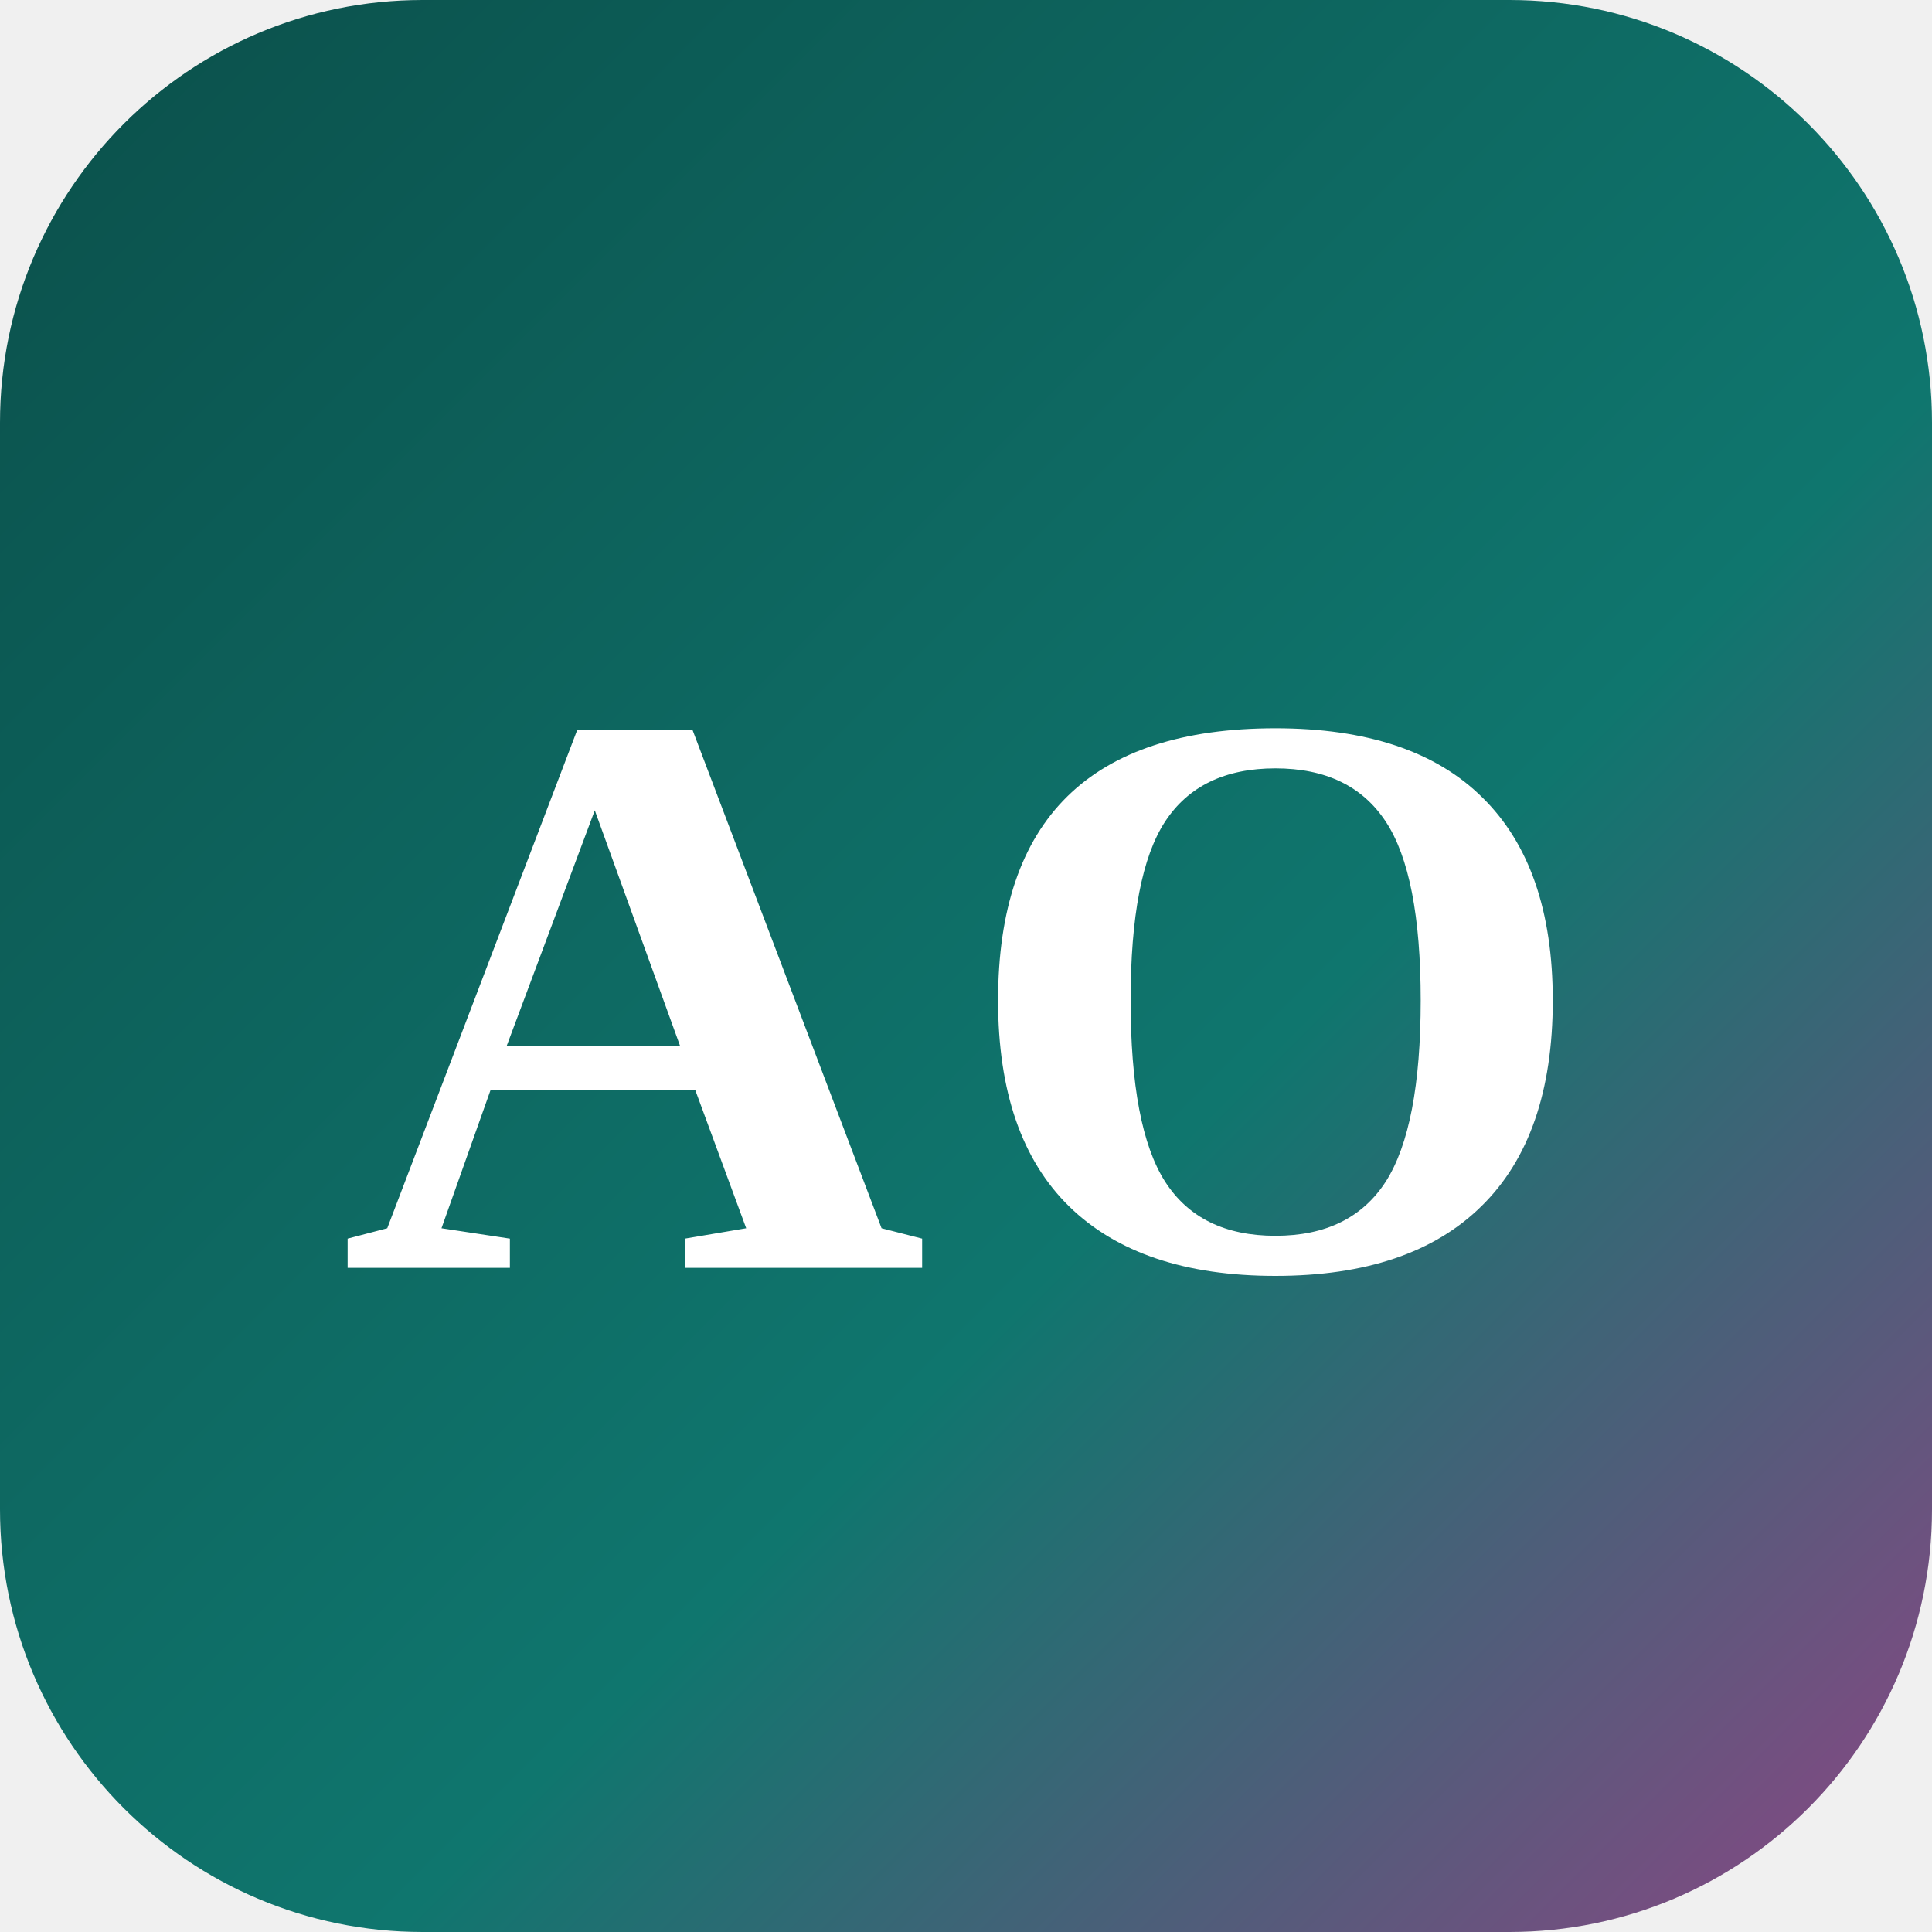
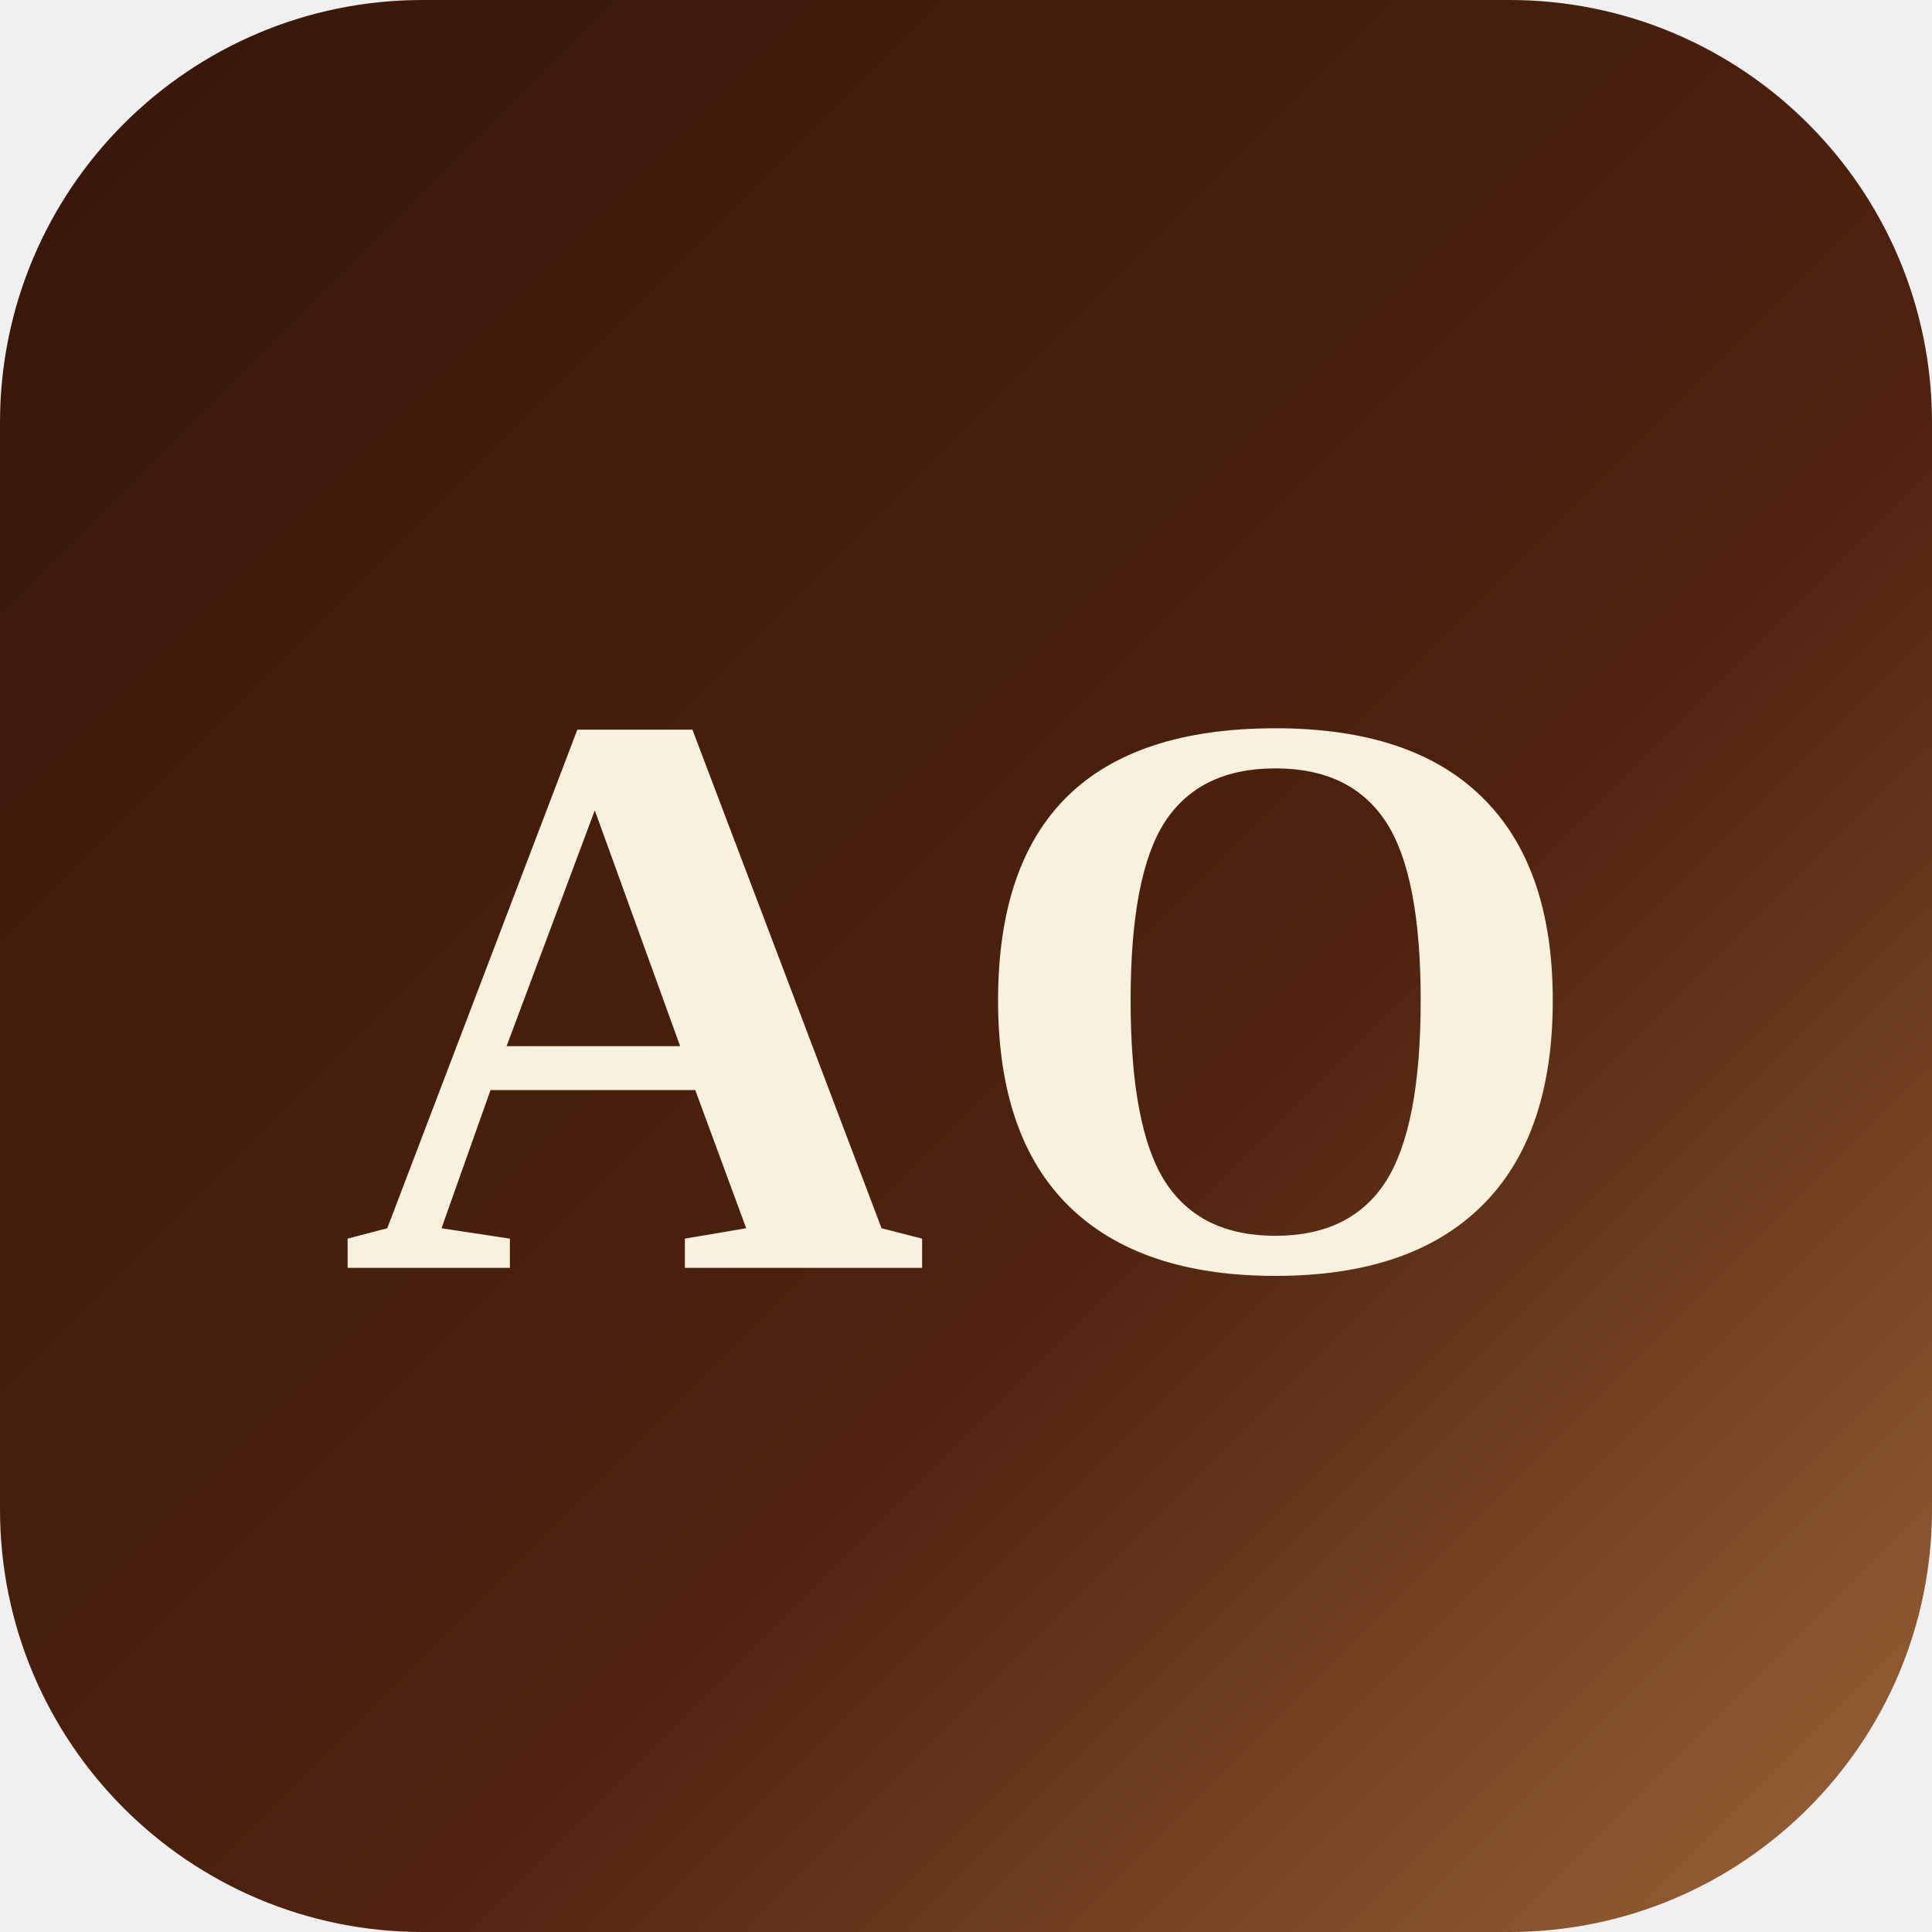
<svg xmlns="http://www.w3.org/2000/svg" viewBox="0 0 64 64">
  <defs>
    <linearGradient id="g" x1="0" y1="0" x2="1" y2="1">
-       <stop offset="0" stop-color="#0b4f4a" />
-       <stop offset="0.6" stop-color="#0f766e" />
-       <stop offset="1" stop-color="#8e4585" />
+       <stop offset="0" stop-color="#36170a" />
+       <stop offset="0.6" stop-color="#4e220f" />
+       <stop offset="1" stop-color="#9d6638" />
    </linearGradient>
  </defs>
  <rect width="64" height="64" rx="14" fill="url(#g)" />
-   <text x="32" y="42" text-anchor="middle" font-family="Georgia, 'Times New Roman', serif" font-size="27" font-weight="700" fill="#fff" letter-spacing="1">AO</text>
+   <text x="32" y="42" text-anchor="middle" font-family="Georgia, 'Times New Roman', serif" font-size="27" font-weight="700" fill="#f7f1de" letter-spacing="1">AO</text>
</svg>
